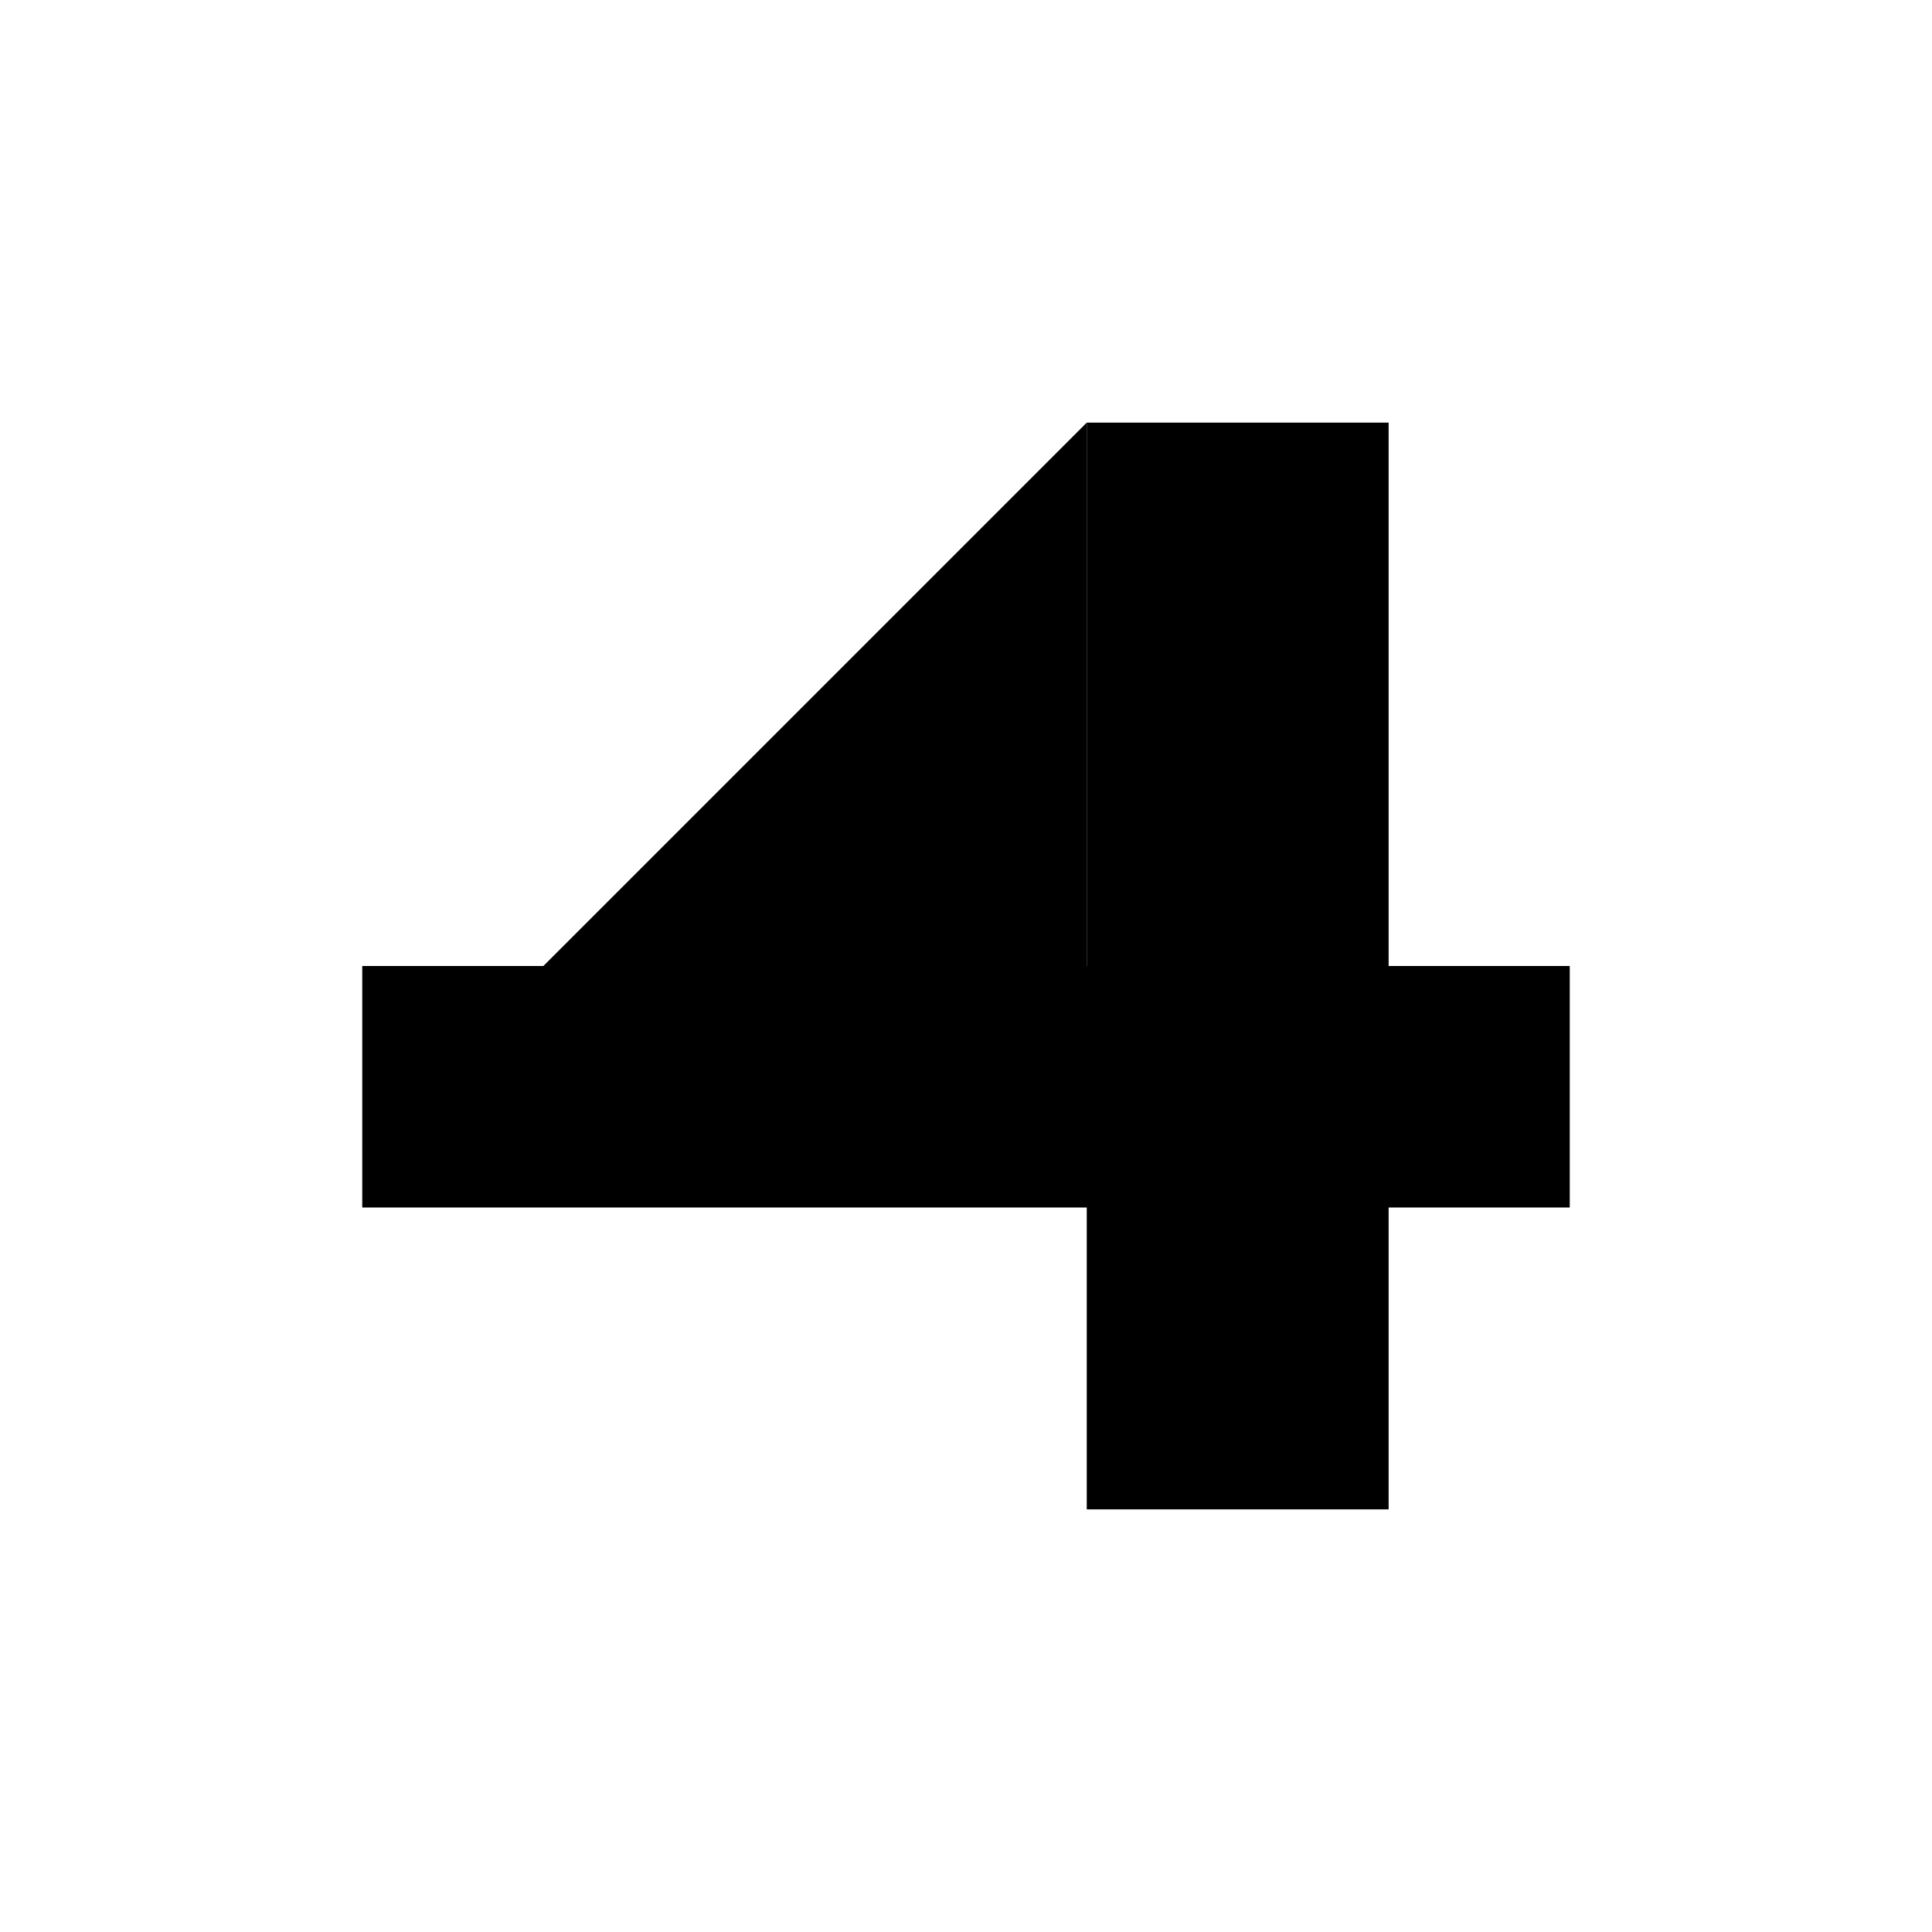
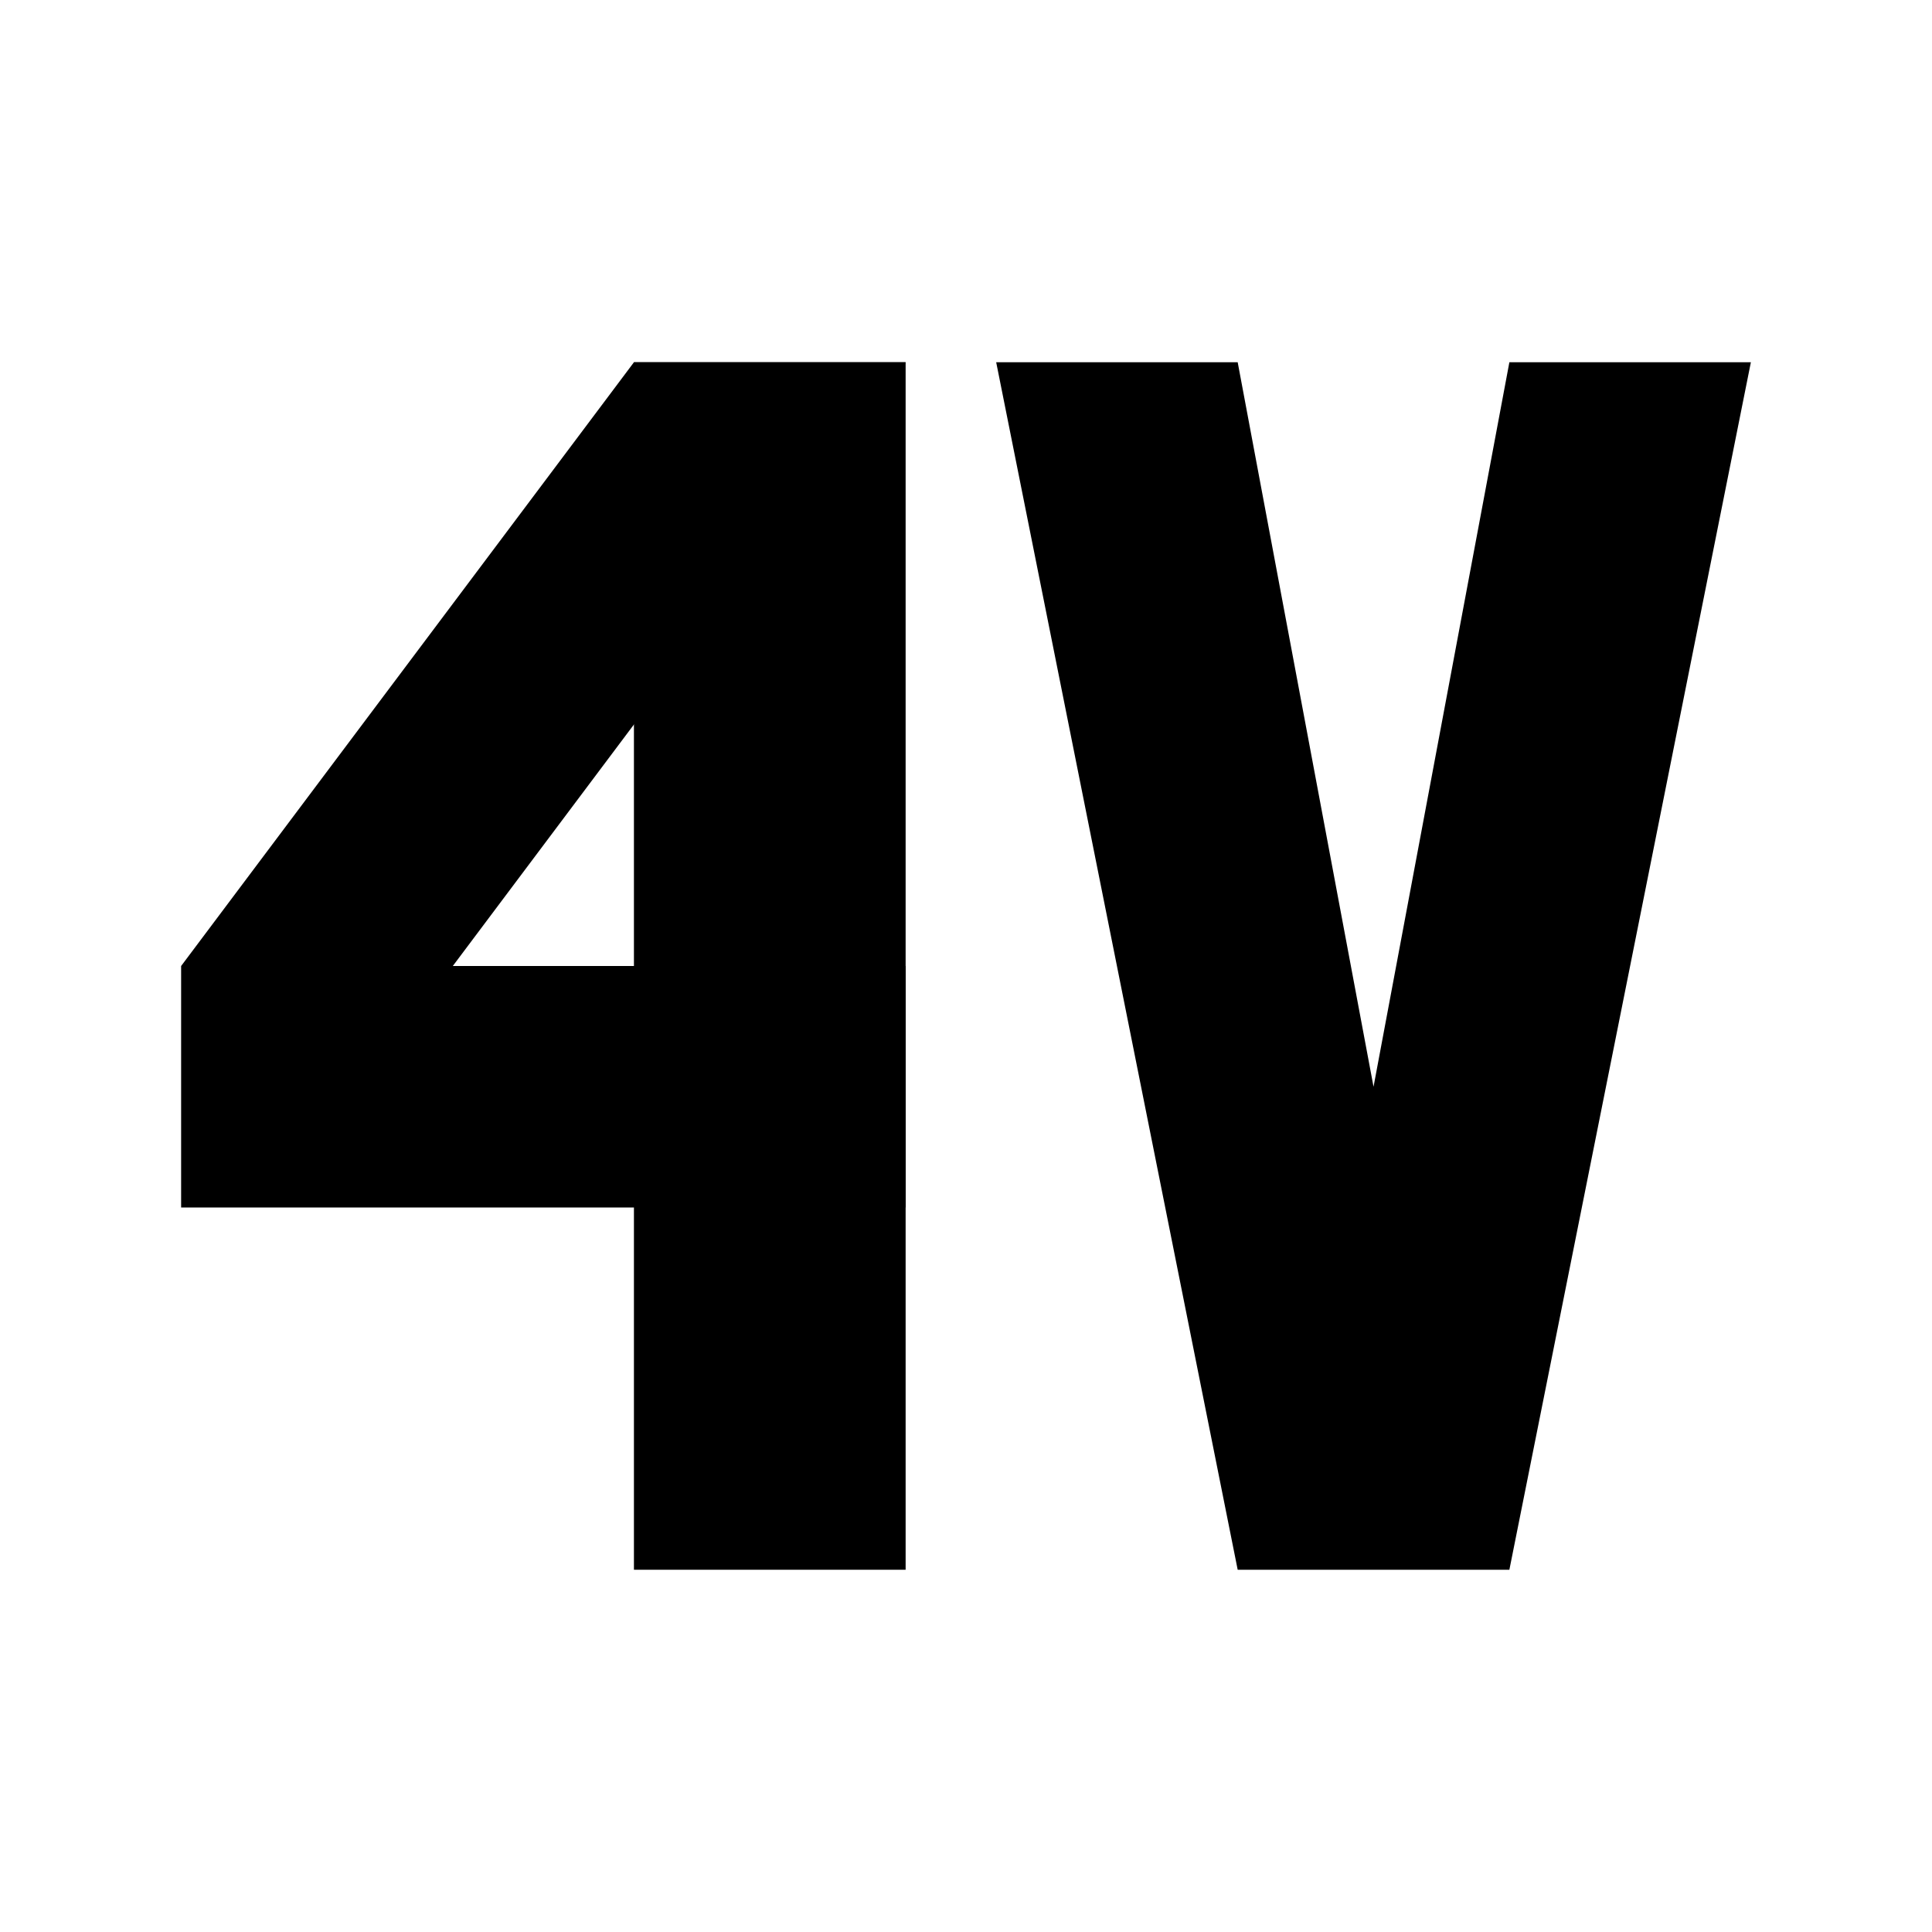
<svg xmlns="http://www.w3.org/2000/svg" width="32" height="32" viewBox="0 0 32 32" fill="currentColor">
-   <path d="M18 7L6 19H18Z" />
-   <rect x="6" y="16" width="20" height="4" />
-   <rect x="18" y="7" width="5" height="18" />
+   <rect x="10.5" y="6" width="4.5" height="20" />
+   <rect x="3" y="16" width="12" height="4" />
+   <path d="M10.5 6H15L7.5 16H3Z" />
+   <path d="M16.5 6H20.5L22.75 18L25 6H29L25 26H20.5Z" />
</svg>
